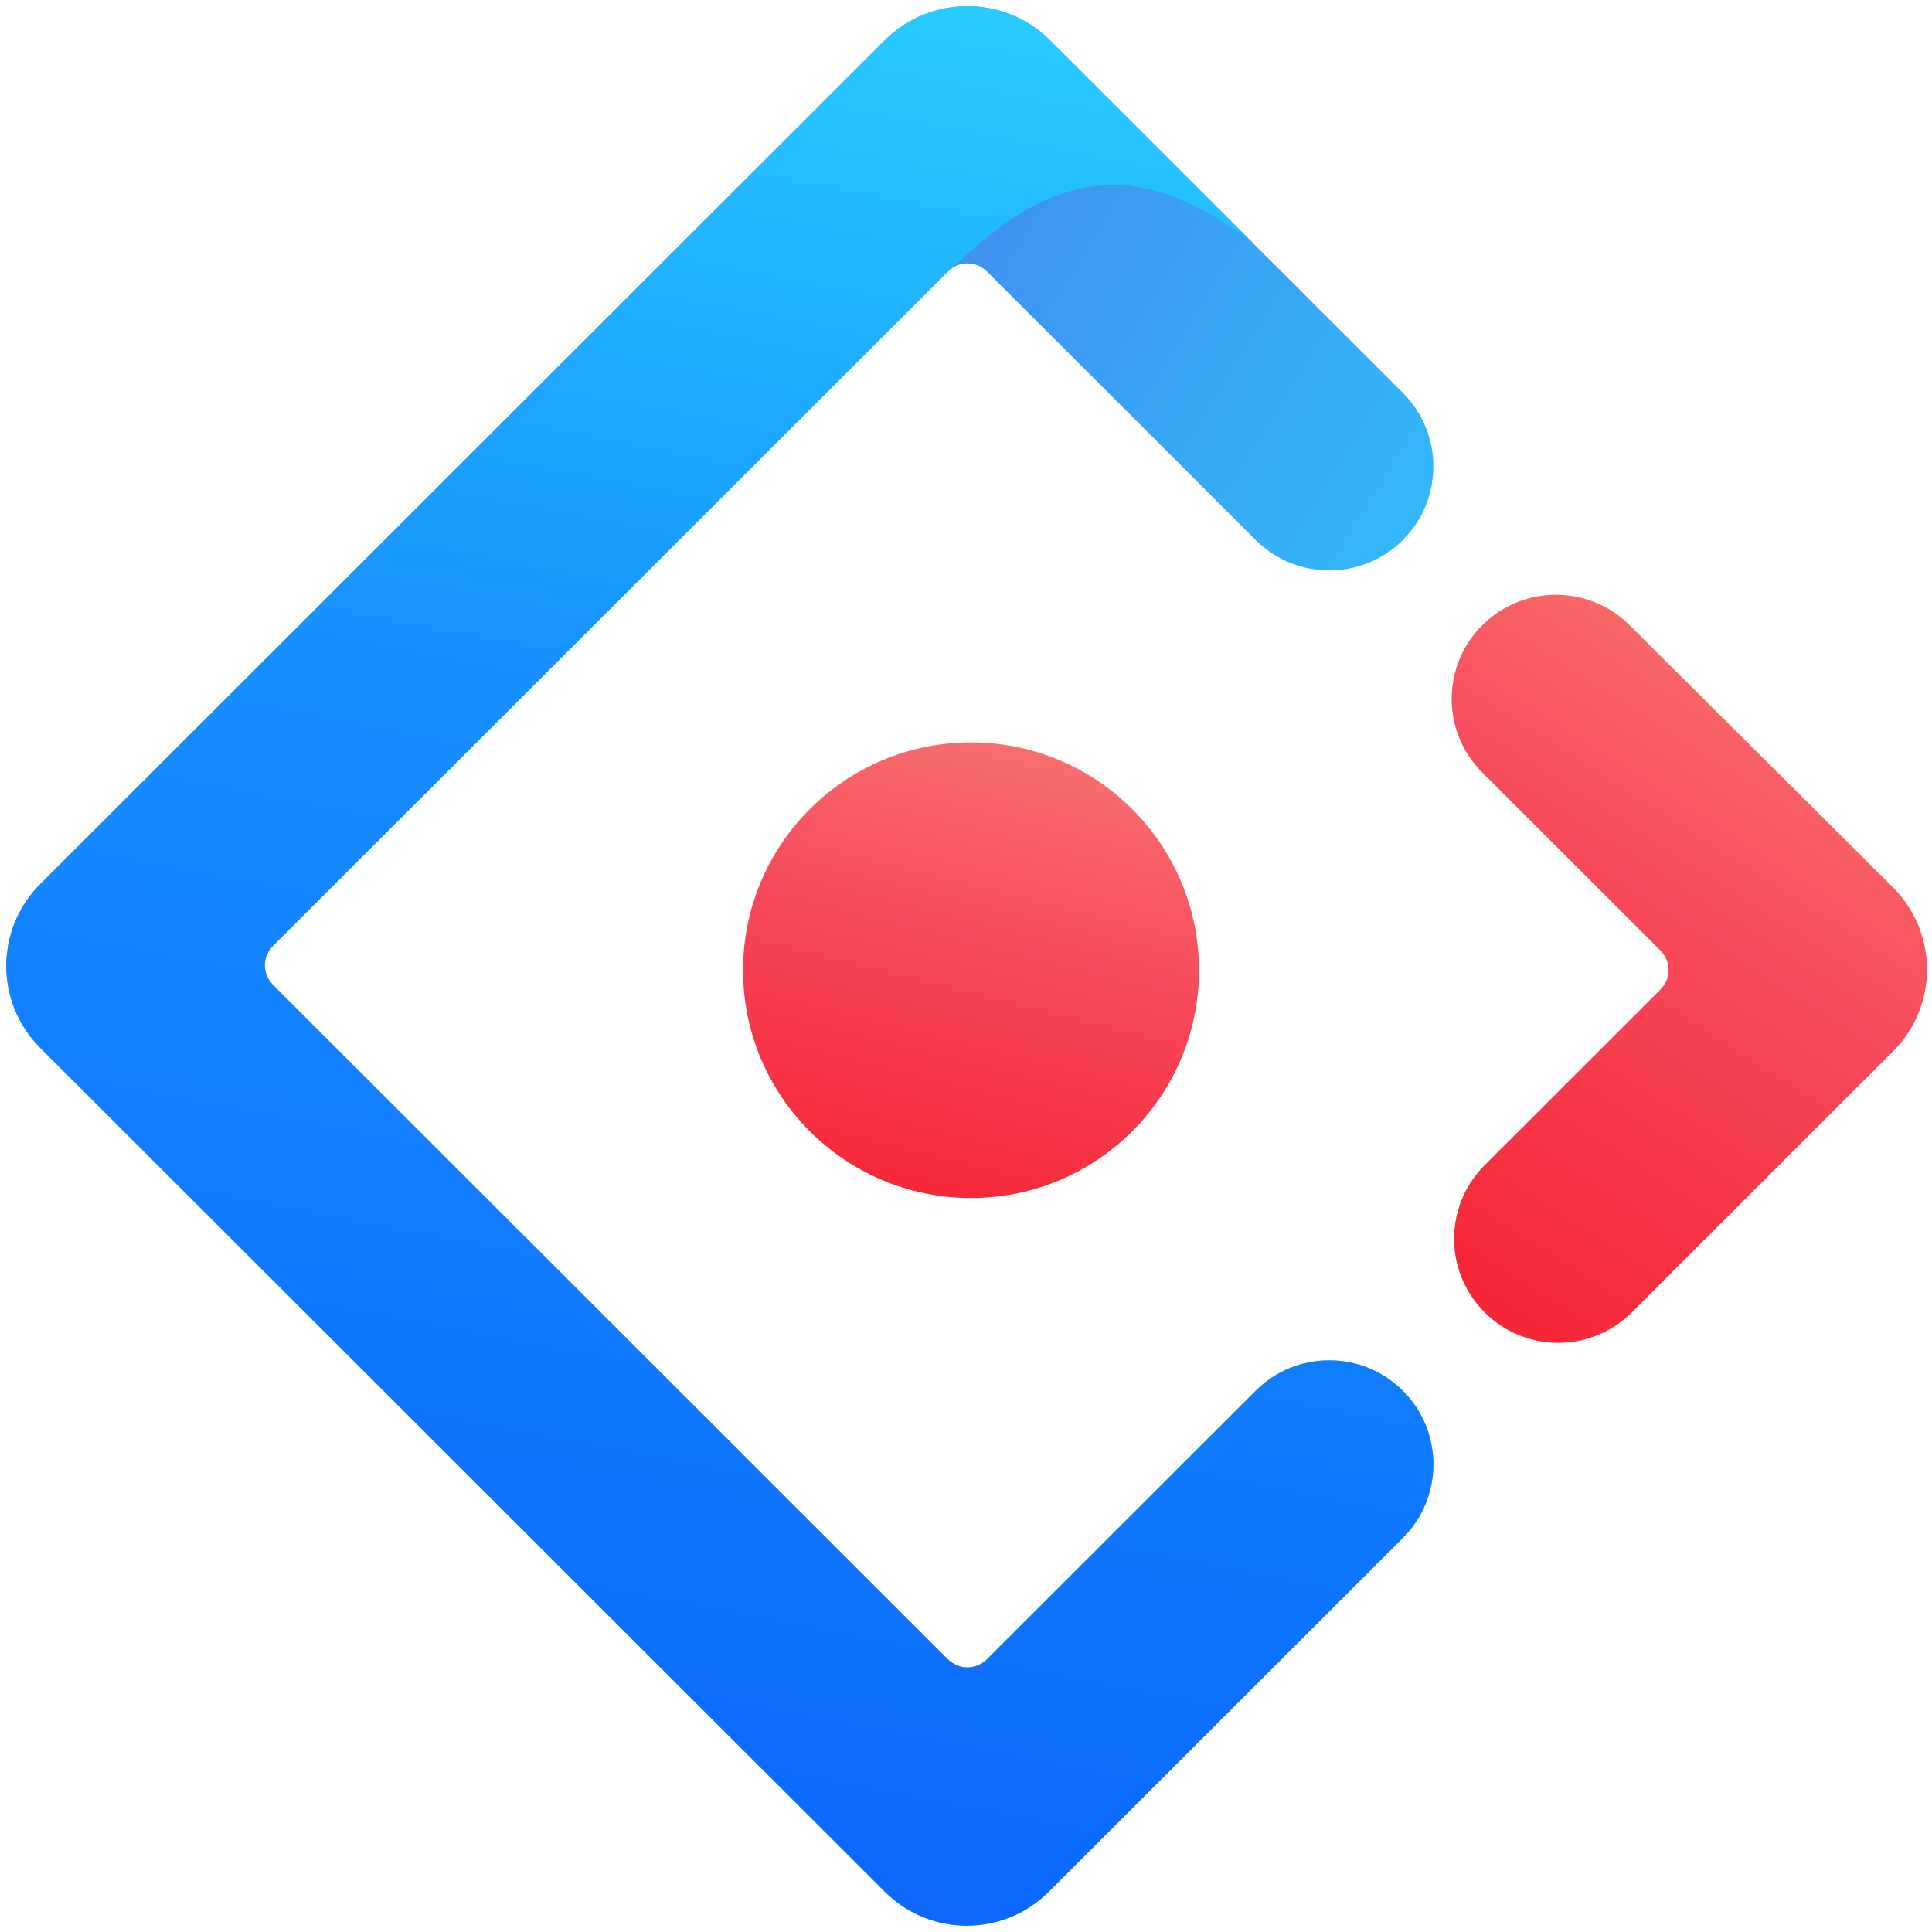
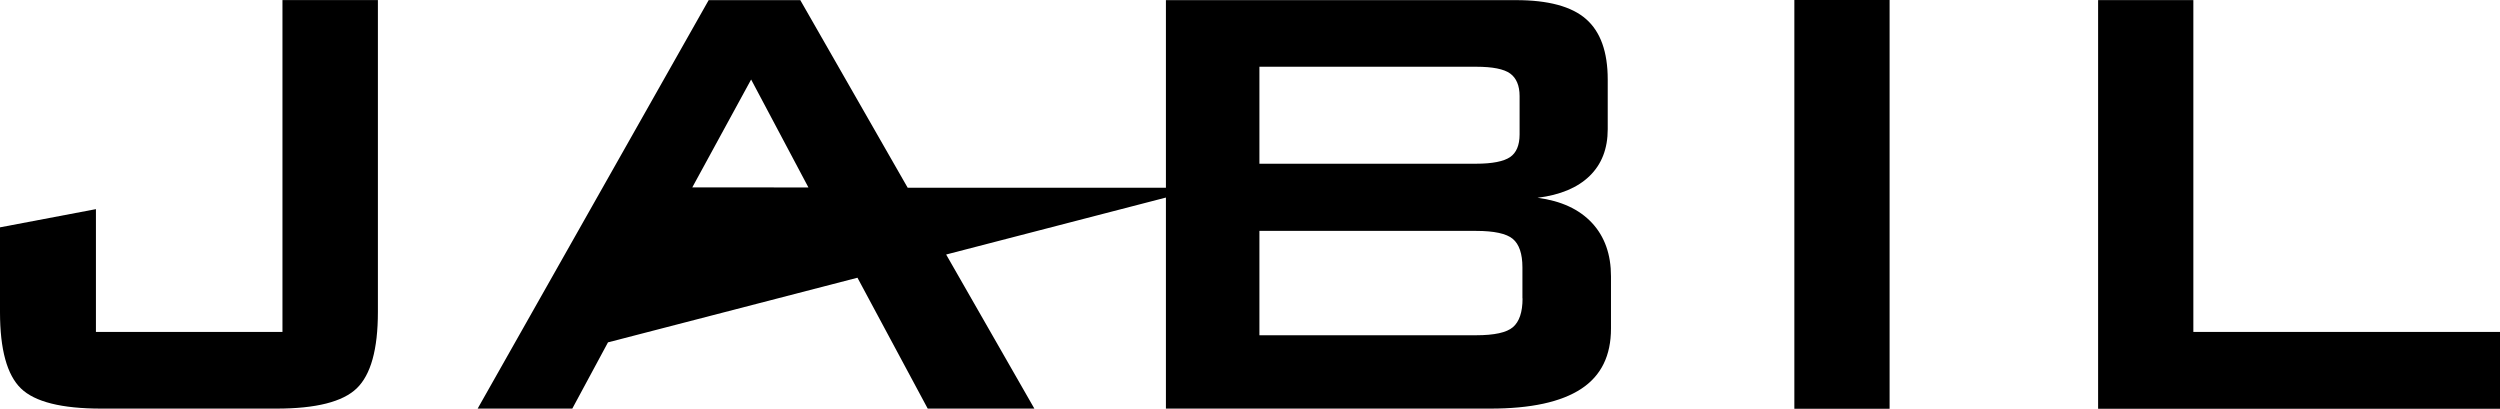
- <svg xmlns="http://www.w3.org/2000/svg" width="200px" height="200px" viewBox="0 0 200 200" version="1.1">
-   <defs>
-     <linearGradient x1="62.102%" y1="0%" x2="108.197%" y2="37.864%" id="linearGradient-1">
-       <stop stop-color="#4285EB" offset="0%" />
-       <stop stop-color="#2EC7FF" offset="100%" />
-     </linearGradient>
-     <linearGradient x1="69.644%" y1="0%" x2="54.043%" y2="108.457%" id="linearGradient-2">
-       <stop stop-color="#29CDFF" offset="0%" />
-       <stop stop-color="#148EFF" offset="37.86%" />
-       <stop stop-color="#0A60FF" offset="100%" />
-     </linearGradient>
-     <linearGradient x1="69.691%" y1="-12.974%" x2="16.723%" y2="117.391%" id="linearGradient-3">
-       <stop stop-color="#FA816E" offset="0%" />
-       <stop stop-color="#F74A5C" offset="41.473%" />
-       <stop stop-color="#F51D2C" offset="100%" />
-     </linearGradient>
-     <linearGradient x1="68.128%" y1="-35.691%" x2="30.44%" y2="114.943%" id="linearGradient-4">
-       <stop stop-color="#FA8E7D" offset="0%" />
-       <stop stop-color="#F74A5C" offset="51.264%" />
-       <stop stop-color="#F51D2C" offset="100%" />
-     </linearGradient>
-   </defs>
-   <g id="Page-1" stroke="none" stroke-width="1" fill="none" fill-rule="evenodd">
-     <g id="logo" transform="translate(-20, -20)">
-       <g id="Group-28-Copy-5" transform="translate(20, 20)">
-         <g id="Group-27-Copy-3">
-           <g id="Group-25" fill-rule="nonzero">
-             <g id="2">
-               <path d="M91.588,4.177 L4.18,91.513 C-0.519,96.208 -0.519,103.792 4.18,108.487 L91.588,195.823 C96.287,200.519 103.877,200.519 108.577,195.823 L145.225,159.205 C149.434,155 149.434,148.182 145.225,143.977 C141.017,139.772 134.194,139.772 129.985,143.977 L102.202,171.737 C101.032,172.906 99.257,172.906 98.088,171.737 L28.286,101.993 C27.116,100.824 27.116,99.051 28.286,97.882 L98.088,28.138 C99.257,26.969 101.032,26.969 102.202,28.138 L129.985,55.898 C134.194,60.103 141.017,60.103 145.225,55.898 C149.434,51.693 149.434,44.876 145.225,40.671 L108.581,4.056 C103.862,-0.538 96.269,-0.501 91.588,4.177 Z" id="Shape" fill="url(#linearGradient-1)" />
-               <path d="M91.588,4.177 L4.18,91.513 C-0.519,96.208 -0.519,103.792 4.18,108.487 L91.588,195.823 C96.287,200.519 103.877,200.519 108.577,195.823 L145.225,159.205 C149.434,155 149.434,148.182 145.225,143.977 C141.017,139.772 134.194,139.772 129.985,143.977 L102.202,171.737 C101.032,172.906 99.257,172.906 98.088,171.737 L28.286,101.993 C27.116,100.824 27.116,99.051 28.286,97.882 L98.088,28.138 C101,25.627 105.752,20.542 112.73,19.352 C117.916,18.469 123.585,20.414 129.739,25.189 C125.625,21.078 118.572,14.034 108.581,4.056 C103.862,-0.538 96.269,-0.501 91.588,4.177 Z" id="Shape" fill="url(#linearGradient-2)" />
-             </g>
-             <path d="M153.686,135.855 C157.894,140.06 164.717,140.06 168.926,135.855 L195.96,108.843 C200.659,104.147 200.659,96.564 195.961,91.869 L168.691,64.718 C164.472,60.518 157.647,60.524 153.436,64.732 C149.227,68.937 149.227,75.754 153.436,79.959 L171.854,98.362 C173.024,99.531 173.024,101.305 171.854,102.473 L153.686,120.627 C149.477,124.832 149.477,131.65 153.686,135.855 Z" id="Shape" fill="url(#linearGradient-3)" />
-           </g>
-           <ellipse id="Combined-Shape" fill="url(#linearGradient-4)" cx="100.519" cy="100.437" rx="23.6" ry="23.581" />
-         </g>
-       </g>
-     </g>
-   </g>
+ <svg xmlns="http://www.w3.org/2000/svg" version="1.1" id="Layer_1" x="0px" y="0px" viewBox="0 0 759.66 124.21" style="enable-background:new 0 0 759.66 124.21;" xml:space="preserve">
+   <path d="M83.99,124.16c12,0,20.16-2.05,24.42-6.17s6.42-11.82,6.42-23.2  V0.03h-29v100.83H29.15V63.55L0,69.08v25.75  c0,11.38,2.14,19.1,6.36,23.2S18.75,124.16,30.8,124.16H83.99z" />
+   <rect x="545.24" width="28.94" height="124.21" />
+   <polygon points="637.54,0.03 637.54,124.21 759.66,124.21 759.66,100.86 666.48,100.86   666.48,0.03 " />
+   <path d="M483.75,67.74c-3.88-4.16-9.397-6.707-16.55-7.64  c6.88-0.85,12.18-3.07,15.84-6.64s5.49-8.29,5.49-14.2V24.16  c0-8.393-2.193-14.513-6.58-18.36c-4.387-3.847-11.5-5.767-21.34-5.76H354.28  v57h-78.47l-32.63-57h-27.84l-70.2,124.12h28.76L184.75,104.02l0.05-0.09v0.09  l75.75-19.63l21.35,39.77h32.41L287.5,77.34l66.78-17.31v64.13h98.56  c12.34,0,21.52-2,27.62-6s9.06-10.11,9.06-18.33V83.98  C489.527,77.307,487.603,71.893,483.75,67.74z M210.36,56.94l17.88-32.78  l17.41,32.8L210.36,56.94z M382.73,20.28h65.81  c5.02,0,8.473,0.69,10.36,2.07C460.75,23.7,461.75,26,461.75,29.16v11.7  c0,3.29-1,5.6-2.91,6.89s-5.34,2-10.36,2h-65.79V20.28H382.73z   M462.65,90.69c0,4.18-1,7.07-2.92,8.72s-5.65,2.46-11.19,2.46h-65.85  V70.16H448.5c5.53,0,9.27,0.82,11.19,2.43s2.92,4.5,2.92,8.65v9.41  L462.65,90.69z" />
</svg>
